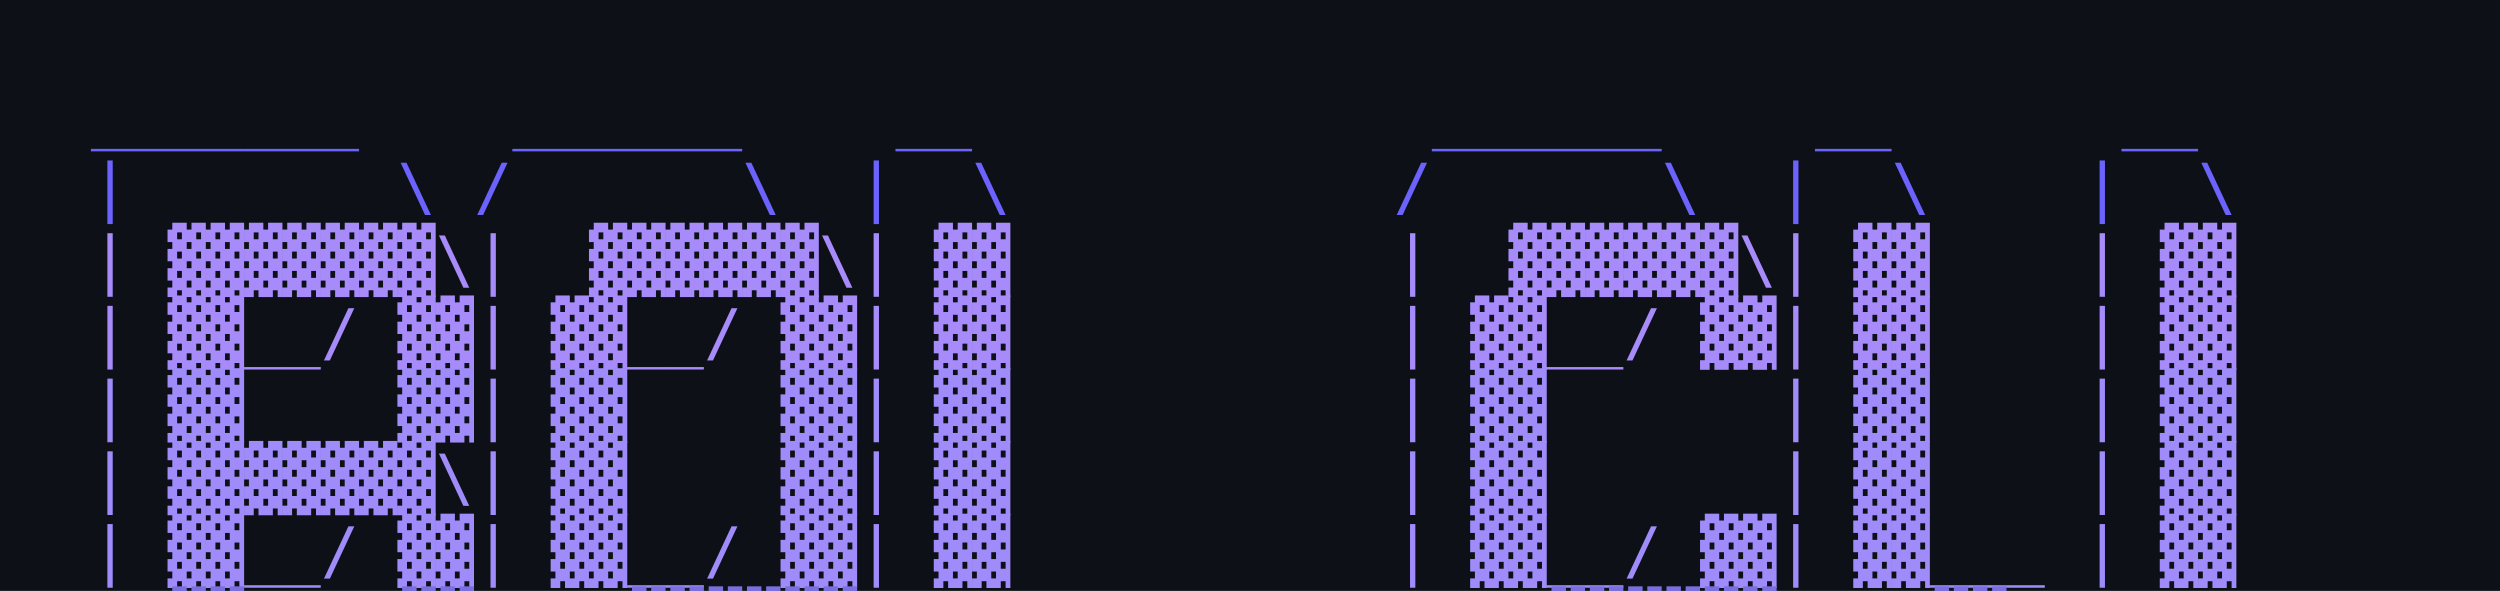
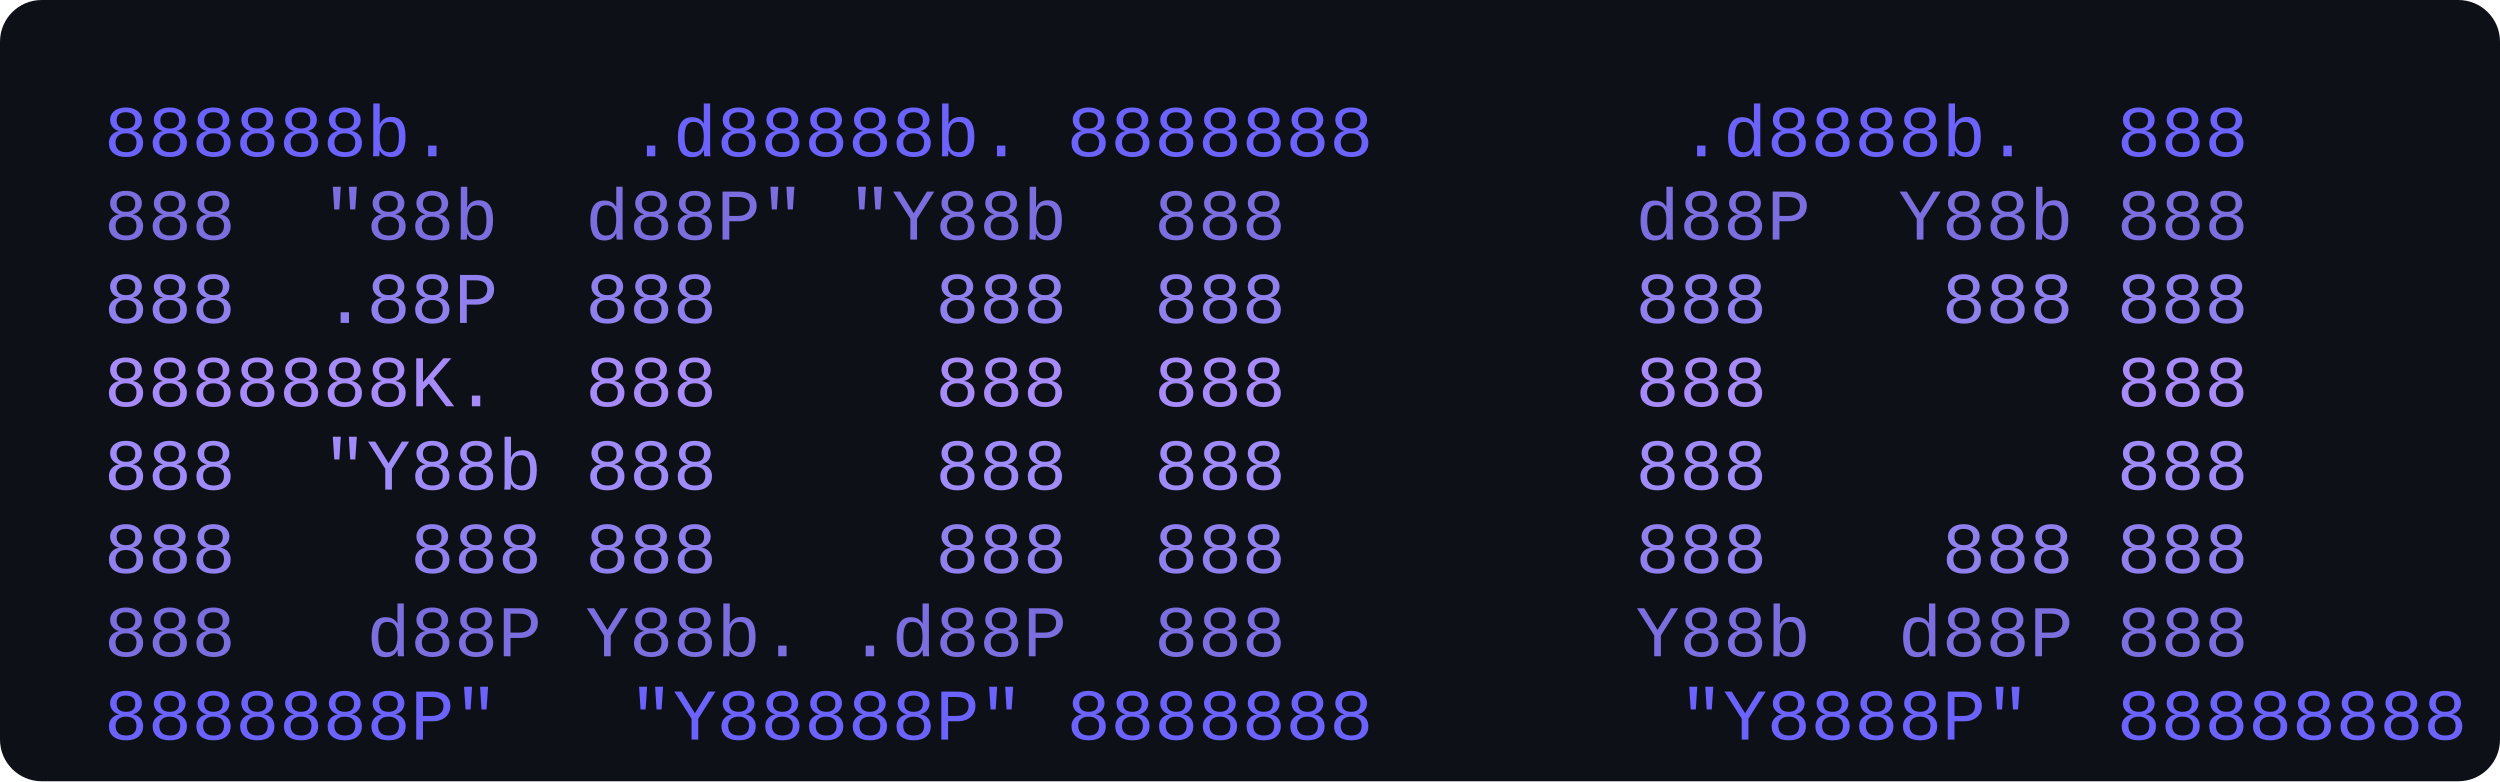
- <svg xmlns="http://www.w3.org/2000/svg" width="550" height="130" viewBox="0 0 550 130">
-   <rect width="550" height="130" fill="#0D1117" />
-   <text x="20" y="30" font-family="monospace" font-size="14" fill="#6C63FF" xml:space="preserve">_______    ______    __            ______    __      __</text>
-   <text x="20" y="46" font-family="monospace" font-size="14" fill="#6C63FF" xml:space="preserve">|       \ /      \  |  \          /      \  |  \    |  \</text>
-   <text x="20" y="62" font-family="monospace" font-size="14" fill="#A78BFA" xml:space="preserve">| ▓▓▓▓▓▓▓\|  ▓▓▓▓▓▓\| ▓▓          |  ▓▓▓▓▓▓\| ▓▓    | ▓▓</text>
-   <text x="20" y="78" font-family="monospace" font-size="14" fill="#A78BFA" xml:space="preserve">| ▓▓__/ ▓▓| ▓▓__/ ▓▓| ▓▓          | ▓▓__/ ▓▓| ▓▓    | ▓▓</text>
-   <text x="20" y="94" font-family="monospace" font-size="14" fill="#9F8BFA" xml:space="preserve">| ▓▓    ▓▓| ▓▓    ▓▓| ▓▓          | ▓▓      | ▓▓    | ▓▓</text>
-   <text x="20" y="110" font-family="monospace" font-size="14" fill="#9F8BFA" xml:space="preserve">| ▓▓▓▓▓▓▓\| ▓▓    ▓▓| ▓▓          | ▓▓      | ▓▓    | ▓▓</text>
-   <text x="20" y="126" font-family="monospace" font-size="14" fill="#9F8BFA" xml:space="preserve">| ▓▓__/ ▓▓| ▓▓__/ ▓▓| ▓▓          | ▓▓__/ ▓▓| ▓▓___ | ▓▓</text>
-   <text x="20" y="142" font-family="monospace" font-size="14" fill="#7B6FE0" xml:space="preserve">| ▓▓    ▓▓|  \▓▓▓▓▓▓| __/         |  \▓▓▓▓▓▓|  \▓▓ \| __/</text>
-   <text x="20" y="158" font-family="monospace" font-size="14" fill="#7B6FE0" xml:space="preserve"> \▓▓▓▓▓▓▓  \_____/   \_/           \_____/   \▓▓▓▓▓▓ \_/</text>
+ <svg xmlns="http://www.w3.org/2000/svg" width="480" height="150" viewBox="0 0 480 150">
+   <rect width="480" height="150" fill="#0D1117" rx="8" />
+   <text x="20" y="30" font-family="'Courier New', monospace" font-size="14" fill="#6C63FF" xml:space="preserve">888888b.    .d88888b. 8888888       .d8888b.  888      8888888</text>
+   <text x="20" y="46" font-family="'Courier New', monospace" font-size="14" fill="#7B6FE0" xml:space="preserve">888  "88b  d88P" "Y88b  888        d88P  Y88b 888        888  </text>
+   <text x="20" y="62" font-family="'Courier New', monospace" font-size="14" fill="#8F80ED" xml:space="preserve">888  .88P  888     888  888        888    888 888        888  </text>
+   <text x="20" y="78" font-family="'Courier New', monospace" font-size="14" fill="#A78BFA" xml:space="preserve">8888888K.  888     888  888        888        888        888  </text>
+   <text x="20" y="94" font-family="'Courier New', monospace" font-size="14" fill="#9F8BFA" xml:space="preserve">888  "Y88b 888     888  888        888        888        888  </text>
+   <text x="20" y="110" font-family="'Courier New', monospace" font-size="14" fill="#8F80ED" xml:space="preserve">888    888 888     888  888        888    888 888        888  </text>
+   <text x="20" y="126" font-family="'Courier New', monospace" font-size="14" fill="#7B6FE0" xml:space="preserve">888   d88P Y88b. .d88P  888        Y88b  d88P 888        888  </text>
+   <text x="20" y="142" font-family="'Courier New', monospace" font-size="14" fill="#6C63FF" xml:space="preserve">8888888P"   "Y88888P" 8888888       "Y8888P"  88888888 8888888</text>
</svg>
